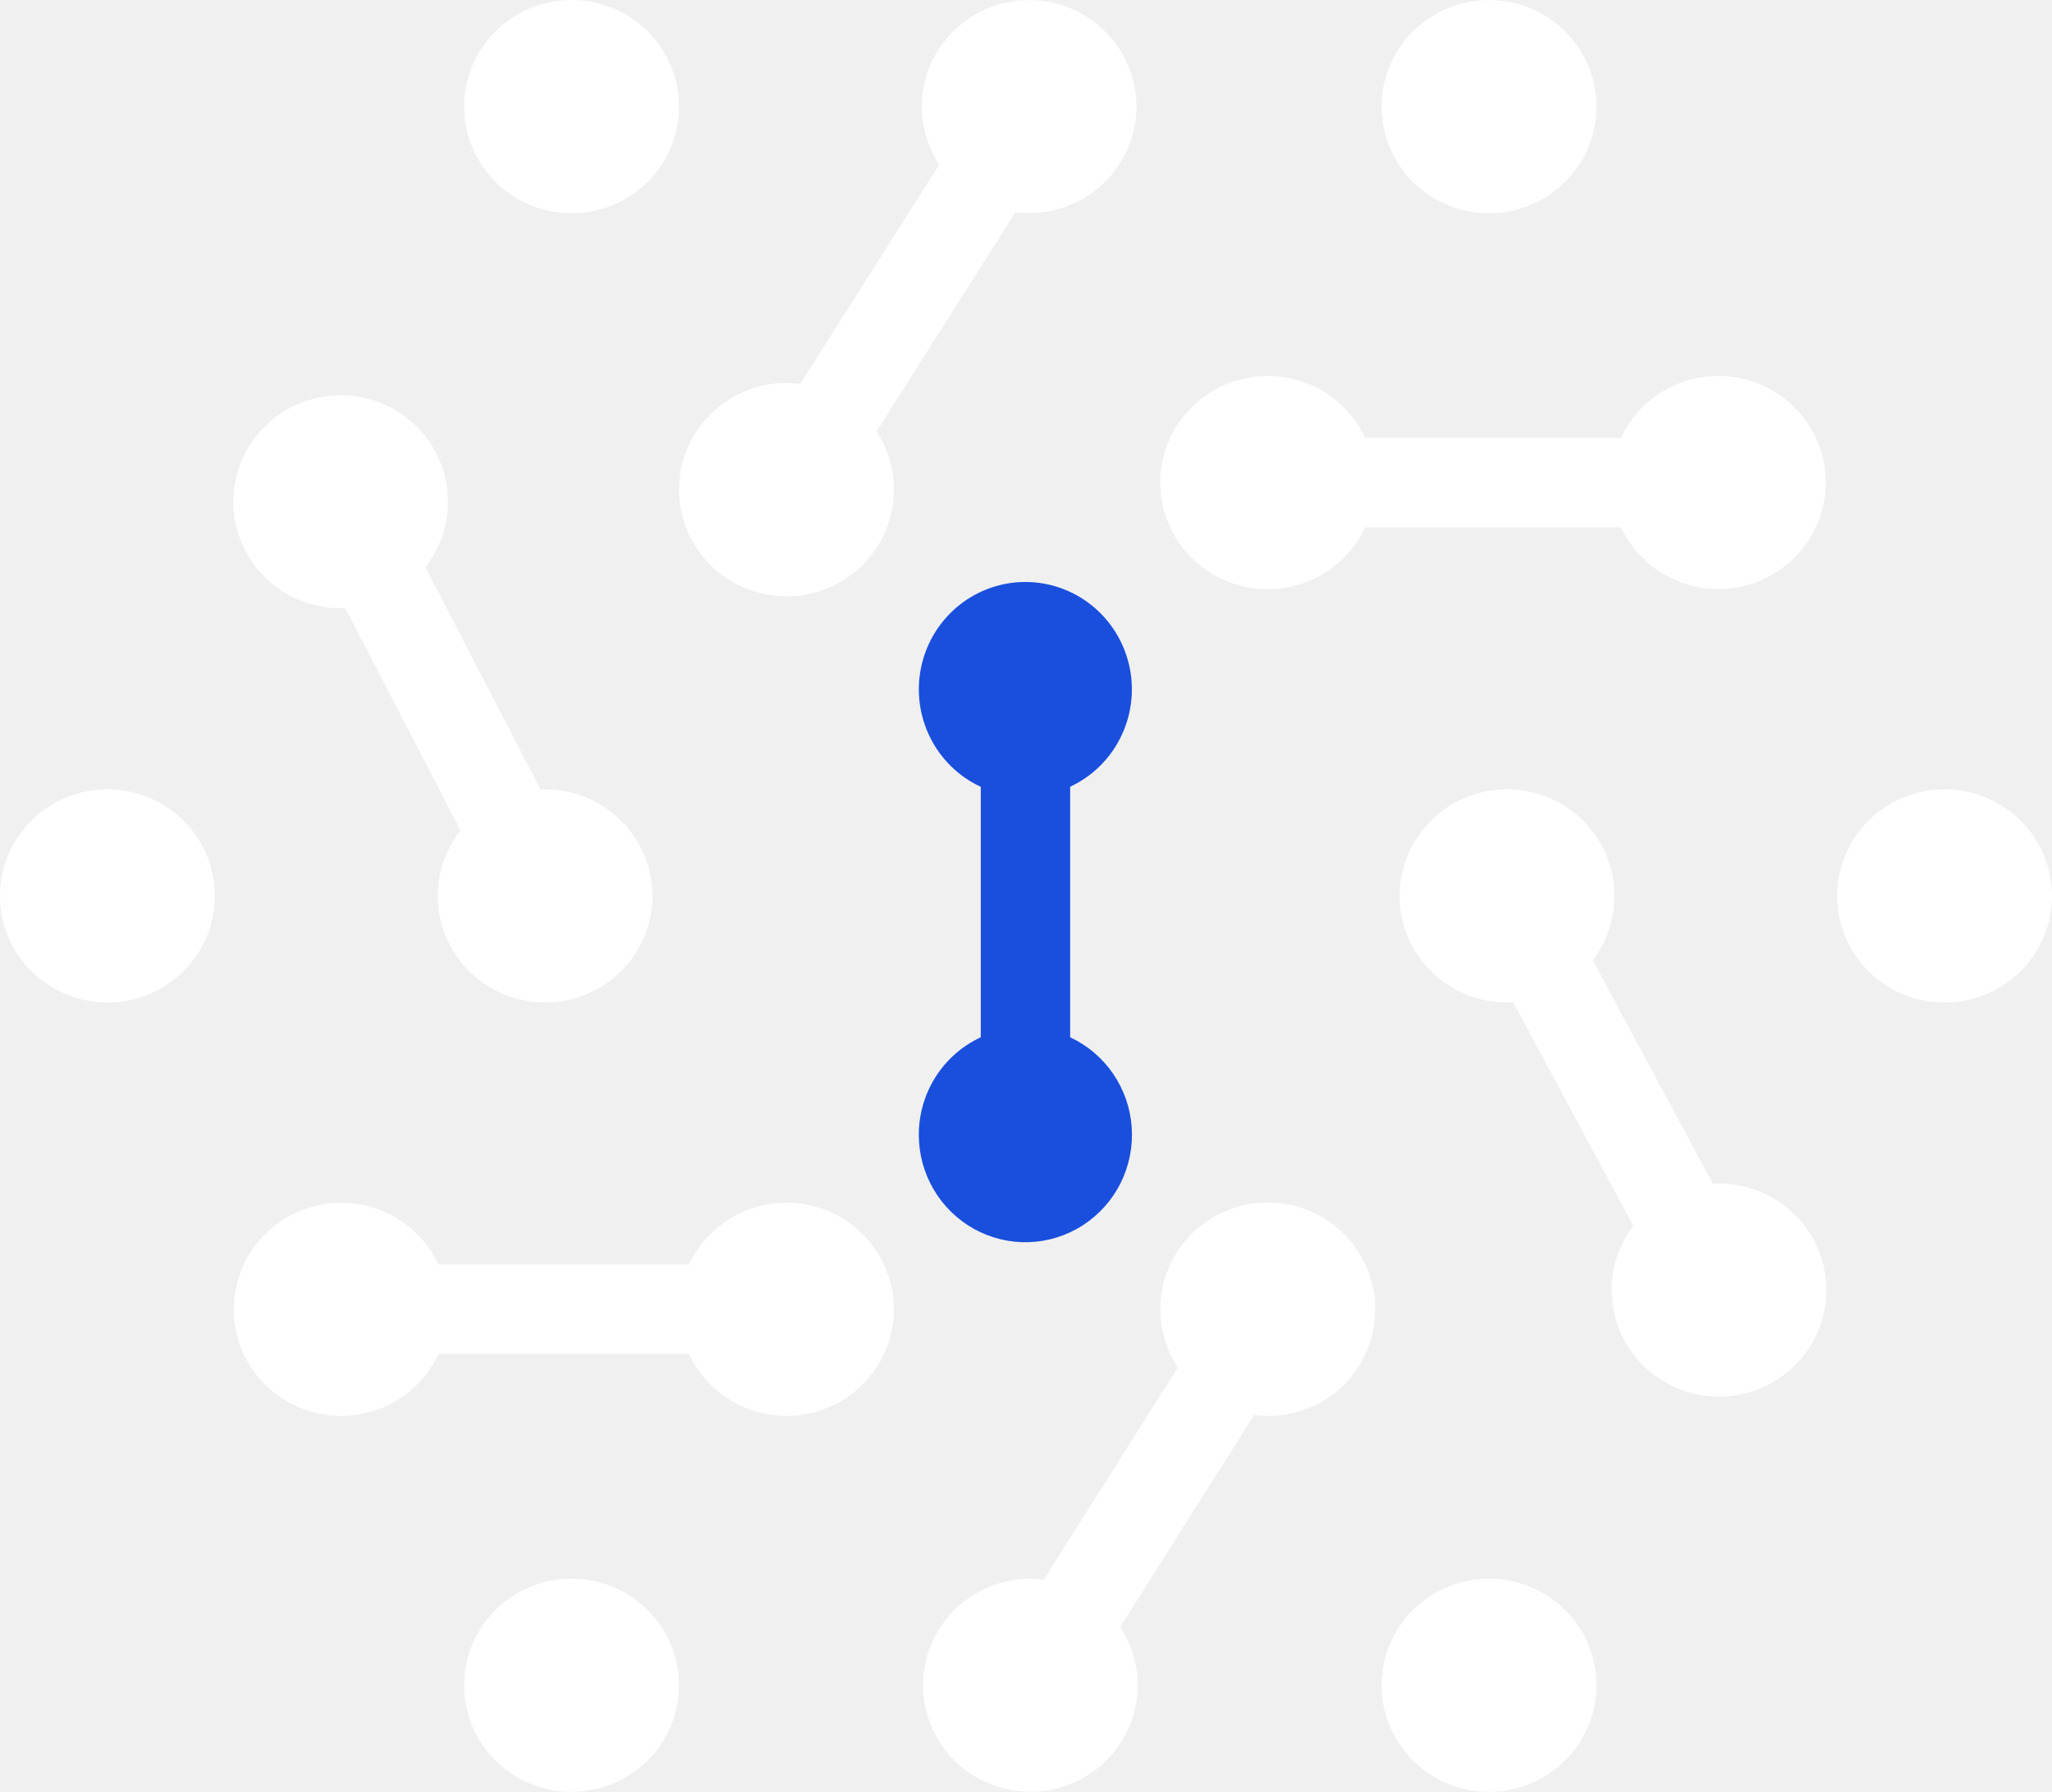
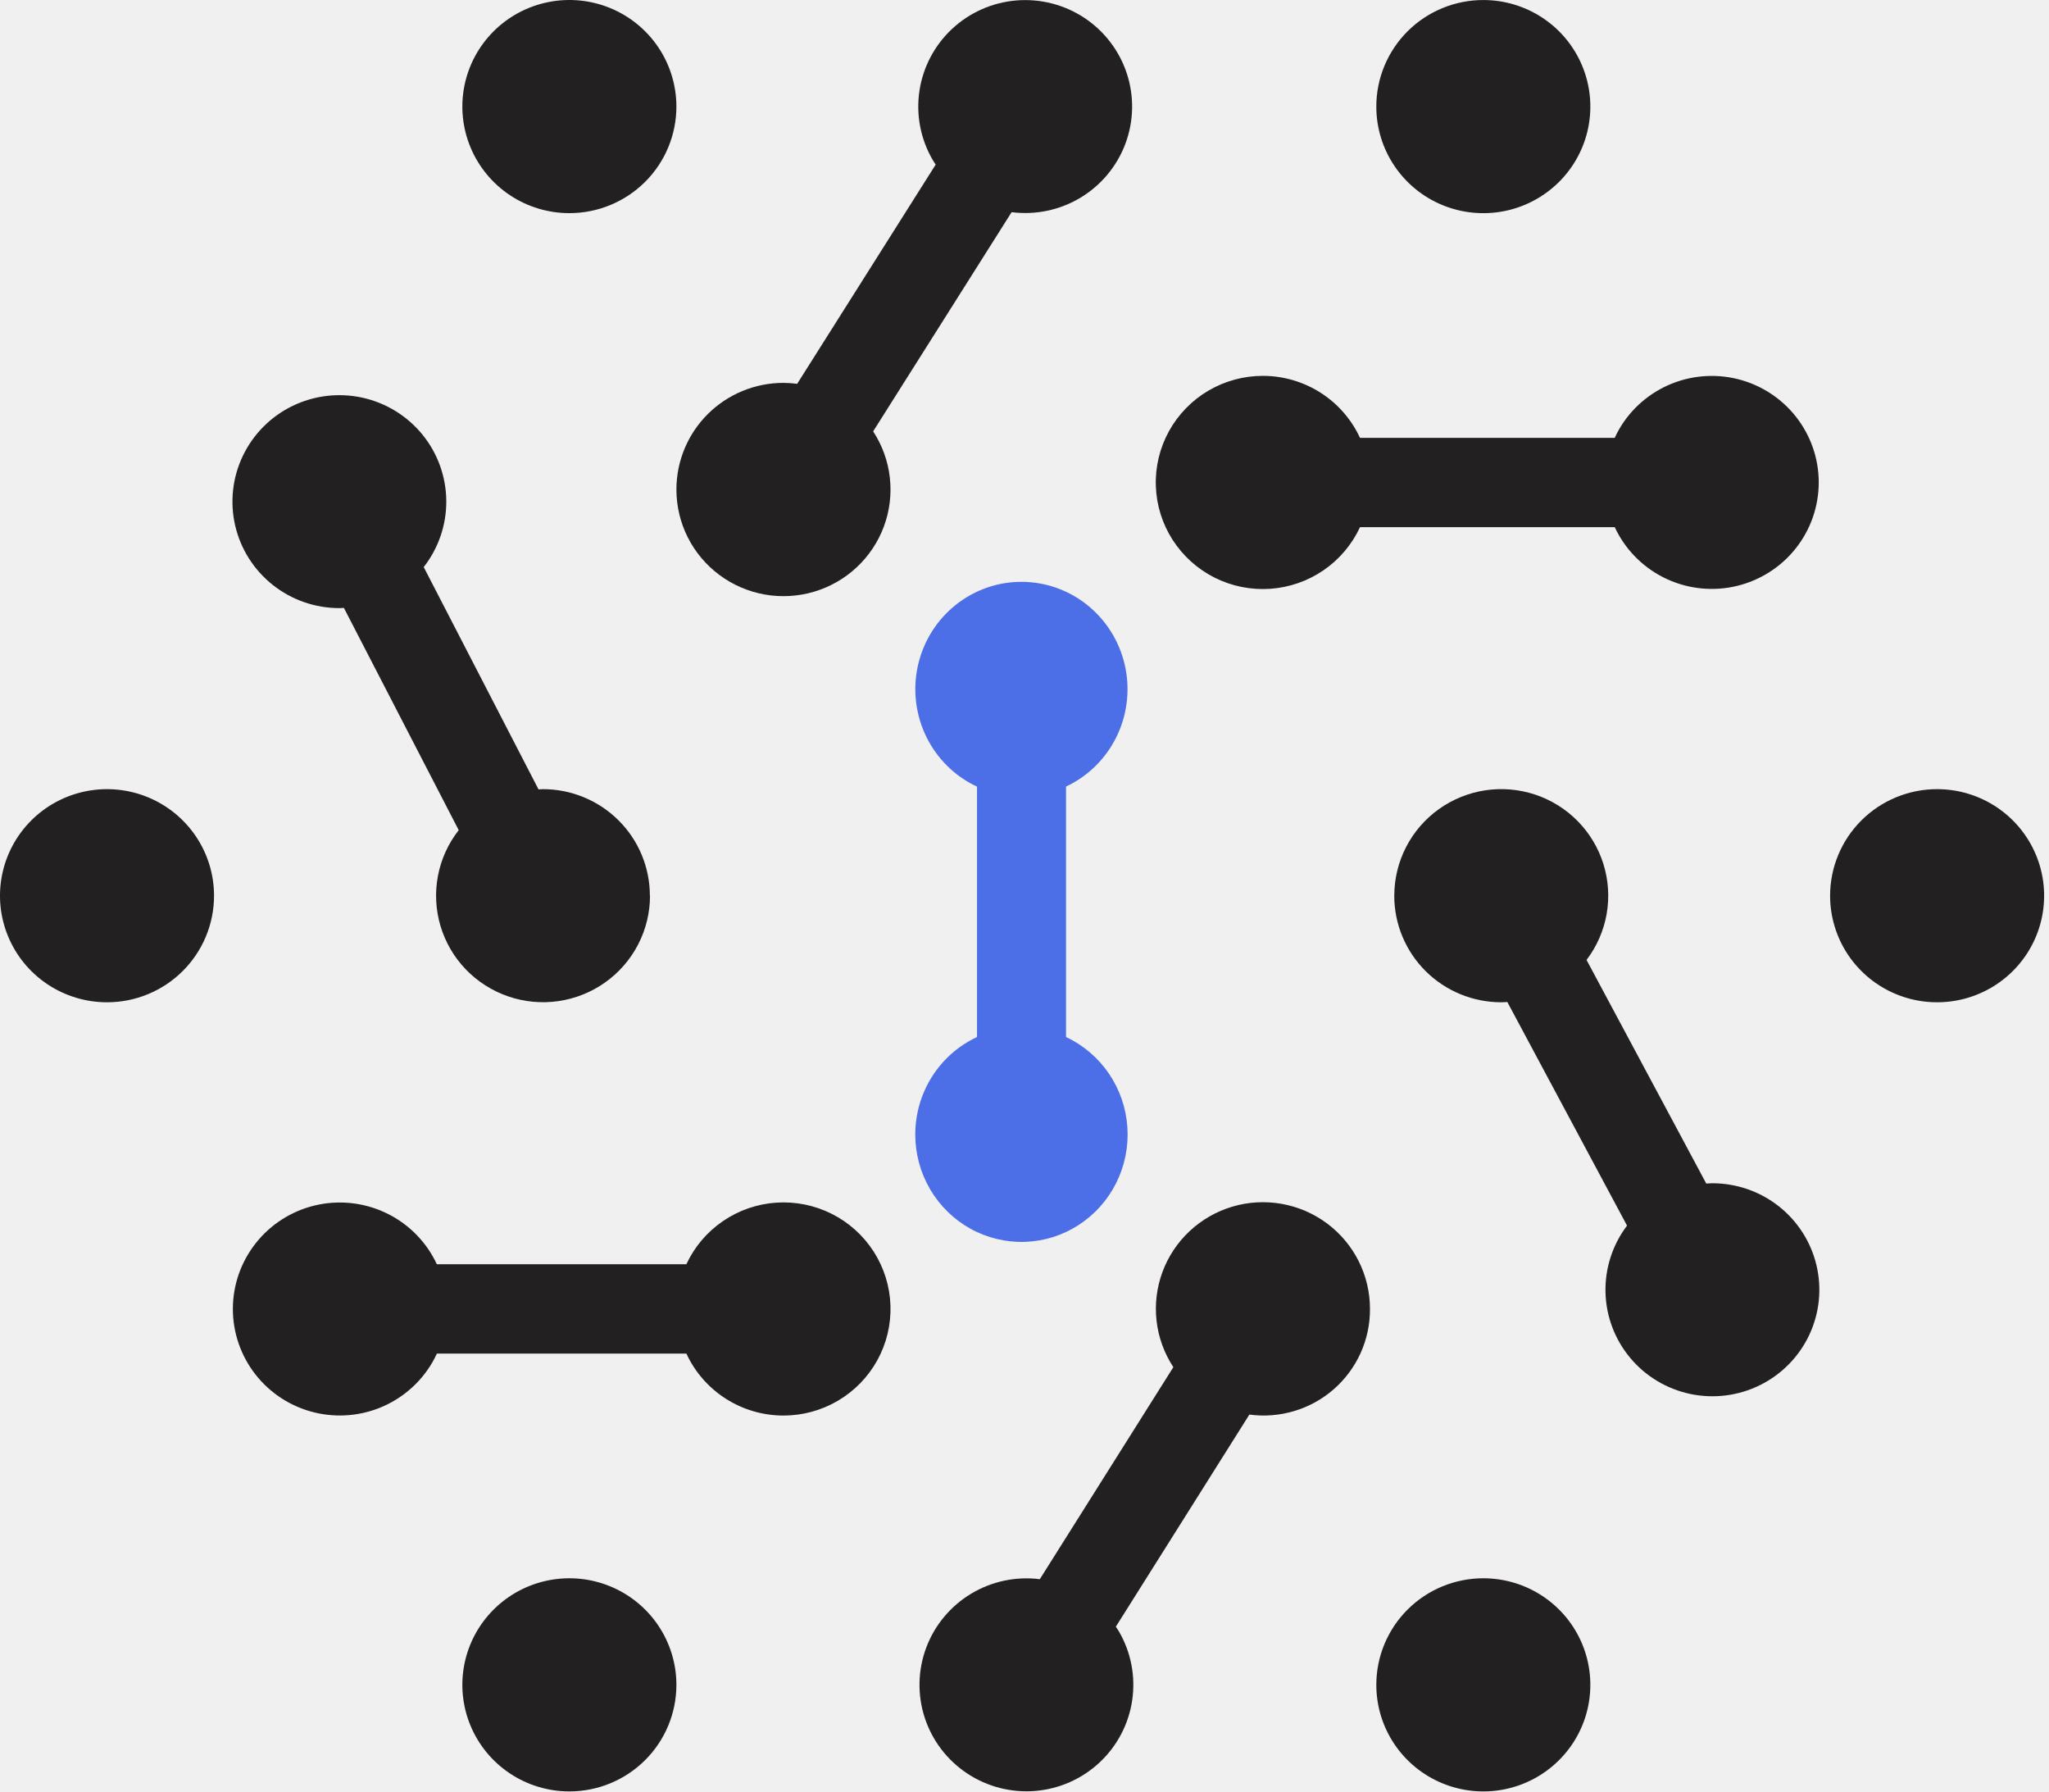
- <svg xmlns="http://www.w3.org/2000/svg" width="134" height="117" viewBox="0 0 134 117" fill="none">
-   <g clip-path="url(#clip0_1001_53)">
-     <path d="M91.398 58.5C91.398 60.346 92.138 62.116 93.453 63.422C94.769 64.727 96.553 65.46 98.414 65.46C98.547 65.46 98.679 65.447 98.811 65.44L106.659 80.046C105.707 81.297 105.209 82.831 105.246 84.399C105.283 85.966 105.853 87.475 106.863 88.681C107.873 89.887 109.264 90.719 110.811 91.042C112.357 91.365 113.968 91.16 115.382 90.46C116.797 89.761 117.931 88.608 118.602 87.188C119.273 85.769 119.441 84.166 119.078 82.64C118.716 81.114 117.844 79.754 116.605 78.781C115.366 77.808 113.831 77.279 112.251 77.28C112.118 77.28 111.986 77.292 111.854 77.3L104.005 62.695C104.676 61.815 105.127 60.789 105.32 59.702C105.513 58.614 105.442 57.498 105.114 56.443C104.786 55.388 104.209 54.426 103.432 53.636C102.655 52.846 101.7 52.251 100.645 51.9C99.59 51.548 98.466 51.451 97.366 51.616C96.266 51.781 95.222 52.203 94.318 52.848C93.415 53.493 92.68 54.342 92.173 55.324C91.665 56.306 91.401 57.395 91.402 58.498L91.398 58.5Z" fill="white" />
-     <path d="M82.789 24.548C81.53 24.547 80.294 24.882 79.21 25.518C78.126 26.154 77.235 27.067 76.63 28.163C76.025 29.258 75.727 30.494 75.77 31.743C75.812 32.991 76.192 34.205 76.869 35.258C77.547 36.31 78.498 37.163 79.622 37.725C80.746 38.288 82.002 38.54 83.258 38.456C84.514 38.371 85.724 37.953 86.761 37.245C87.798 36.537 88.624 35.565 89.152 34.431H105.853C106.513 35.845 107.633 36.998 109.032 37.705C110.431 38.412 112.03 38.633 113.57 38.331C115.111 38.029 116.505 37.224 117.529 36.042C118.553 34.861 119.148 33.373 119.217 31.817C119.287 30.26 118.828 28.725 117.914 27.459C117 26.192 115.684 25.266 114.176 24.83C112.668 24.394 111.057 24.473 109.6 25.053C108.143 25.634 106.924 26.684 106.14 28.034C106.034 28.218 105.939 28.407 105.851 28.597H89.152C88.593 27.389 87.696 26.366 86.568 25.648C85.44 24.93 84.129 24.549 82.789 24.548Z" fill="white" />
-     <path d="M89.806 85.489C89.808 84.404 89.554 83.334 89.064 82.364C88.575 81.394 87.865 80.55 86.989 79.901C86.113 79.252 85.096 78.815 84.02 78.624C82.944 78.434 81.837 78.496 80.789 78.805C79.741 79.114 78.781 79.662 77.984 80.404C77.187 81.147 76.576 82.064 76.2 83.083C75.824 84.101 75.693 85.193 75.817 86.27C75.941 87.348 76.318 88.382 76.916 89.29L68.163 103.138C66.595 102.942 65.005 103.277 63.653 104.089C62.301 104.902 61.266 106.144 60.715 107.614C60.164 109.084 60.131 110.696 60.62 112.188C61.108 113.679 62.091 114.963 63.408 115.83C64.725 116.698 66.299 117.098 67.874 116.966C69.45 116.834 70.934 116.177 72.085 115.103C73.237 114.029 73.989 112.6 74.219 111.048C74.449 109.496 74.143 107.913 73.352 106.555C73.288 106.447 73.213 106.346 73.146 106.24L81.9 92.387C82.89 92.519 83.896 92.439 84.851 92.153C85.806 91.866 86.689 91.379 87.438 90.725C88.188 90.072 88.787 89.266 89.195 88.362C89.604 87.459 89.812 86.479 89.806 85.489Z" fill="white" />
-     <path d="M51.358 92.451C52.617 92.451 53.852 92.116 54.935 91.48C56.018 90.844 56.908 89.93 57.513 88.836C58.118 87.741 58.415 86.505 58.373 85.257C58.331 84.009 57.951 82.795 57.273 81.743C56.596 80.691 55.646 79.839 54.522 79.276C53.399 78.714 52.144 78.462 50.888 78.546C49.632 78.63 48.423 79.048 47.386 79.755C46.349 80.463 45.523 81.434 44.994 82.567H28.637C27.976 81.154 26.857 80.001 25.457 79.294C24.058 78.587 22.46 78.367 20.919 78.668C19.378 78.97 17.985 79.776 16.961 80.957C15.937 82.138 15.342 83.626 15.273 85.183C15.203 86.739 15.662 88.274 16.576 89.541C17.49 90.808 18.806 91.733 20.314 92.169C21.821 92.605 23.433 92.527 24.89 91.946C26.347 91.365 27.565 90.316 28.349 88.966C28.458 88.78 28.55 88.593 28.64 88.403H44.994C45.554 89.611 46.451 90.634 47.579 91.351C48.707 92.069 50.019 92.45 51.358 92.451Z" fill="white" />
-     <path d="M60 74.093C59.999 75.351 60.335 76.587 60.971 77.669C61.607 78.752 62.52 79.643 63.615 80.248C64.71 80.853 65.946 81.15 67.194 81.107C68.441 81.065 69.655 80.685 70.707 80.008C71.759 79.33 72.611 78.38 73.174 77.257C73.736 76.133 73.989 74.878 73.904 73.622C73.82 72.367 73.403 71.157 72.695 70.12C71.987 69.083 71.016 68.257 69.883 67.729L69.883 51.371C71.297 50.711 72.449 49.591 73.156 48.192C73.863 46.792 74.084 45.194 73.782 43.654C73.48 42.113 72.674 40.719 71.493 39.695C70.312 38.671 68.824 38.077 67.267 38.007C65.711 37.937 64.176 38.396 62.91 39.31C61.643 40.224 60.717 41.54 60.281 43.048C59.845 44.556 59.923 46.167 60.504 47.624C61.085 49.081 62.135 50.3 63.484 51.084C63.67 51.192 63.858 51.285 64.047 51.374L64.047 67.729C62.839 68.288 61.816 69.186 61.099 70.313C60.382 71.441 60 72.753 60 74.093Z" fill="#194fdc" />
-     <path d="M44.341 31.965C44.34 33.05 44.593 34.119 45.082 35.088C45.571 36.058 46.282 36.901 47.157 37.55C48.032 38.199 49.048 38.636 50.123 38.827C51.199 39.018 52.305 38.957 53.352 38.649C54.4 38.34 55.361 37.794 56.158 37.053C56.955 36.311 57.566 35.395 57.944 34.378C58.321 33.36 58.454 32.27 58.331 31.192C58.208 30.115 57.834 29.081 57.237 28.173L66.314 13.857C67.883 14.056 69.473 13.723 70.827 12.912C72.181 12.102 73.219 10.86 73.771 9.39C74.324 7.921 74.36 6.308 73.872 4.816C73.385 3.323 72.403 2.038 71.086 1.17C69.769 0.301 68.195 -0.101 66.619 0.03C65.043 0.161 63.559 0.817 62.406 1.892C61.253 2.966 60.501 4.395 60.27 5.947C60.04 7.499 60.346 9.083 61.138 10.441C61.199 10.549 61.271 10.647 61.337 10.748L52.256 25.069C51.959 25.029 51.659 25.008 51.358 25.005C49.497 25.005 47.713 25.738 46.397 27.044C45.081 28.349 44.341 30.119 44.341 31.965Z" fill="white" />
-     <path d="M42.602 58.5C42.602 56.656 41.864 54.886 40.55 53.581C39.236 52.276 37.454 51.542 35.594 51.54C35.497 51.54 35.4 51.551 35.301 51.555L27.775 37.036C28.749 35.796 29.27 34.265 29.255 32.693C29.239 31.121 28.686 29.601 27.688 28.38C26.689 27.16 25.303 26.311 23.756 25.972C22.208 25.634 20.591 25.826 19.167 26.516C17.744 27.207 16.598 28.355 15.917 29.775C15.236 31.195 15.06 32.801 15.418 34.333C15.776 35.864 16.646 37.23 17.887 38.208C19.128 39.186 20.666 39.717 22.251 39.716C22.349 39.716 22.445 39.705 22.543 39.701L30.07 54.218C29.383 55.092 28.916 56.115 28.708 57.204C28.5 58.293 28.558 59.415 28.875 60.477C29.193 61.539 29.762 62.511 30.534 63.311C31.307 64.111 32.261 64.717 33.317 65.077C34.373 65.437 35.5 65.542 36.606 65.383C37.711 65.224 38.762 64.805 39.671 64.162C40.58 63.518 41.321 62.668 41.832 61.683C42.343 60.698 42.61 59.606 42.61 58.498L42.602 58.5Z" fill="white" />
-     <path d="M119.969 58.5C119.969 59.877 120.38 61.222 121.151 62.367C121.922 63.511 123.018 64.404 124.3 64.93C125.582 65.457 126.992 65.595 128.353 65.326C129.714 65.058 130.964 64.395 131.945 63.422C132.926 62.448 133.594 61.208 133.865 59.858C134.136 58.508 133.997 57.108 133.466 55.836C132.935 54.565 132.036 53.477 130.882 52.713C129.728 51.948 128.372 51.54 126.984 51.54C125.124 51.54 123.339 52.273 122.024 53.578C120.708 54.884 119.969 56.654 119.969 58.5Z" fill="white" />
-     <path d="M90.222 6.96C90.221 8.337 90.632 9.683 91.403 10.828C92.174 11.973 93.269 12.865 94.551 13.392C95.833 13.919 97.244 14.057 98.605 13.789C99.966 13.52 101.216 12.858 102.197 11.884C103.179 10.911 103.847 9.671 104.118 8.32C104.389 6.97 104.25 5.571 103.719 4.299C103.188 3.027 102.289 1.94 101.135 1.175C99.981 0.41 98.625 0.002 97.237 0.002C96.316 0.001 95.404 0.181 94.553 0.531C93.701 0.88 92.928 1.393 92.277 2.039C91.625 2.685 91.108 3.453 90.756 4.297C90.403 5.141 90.222 6.046 90.222 6.96Z" fill="white" />
-     <path d="M90.222 110.038C90.222 111.415 90.633 112.76 91.404 113.905C92.175 115.05 93.271 115.942 94.552 116.469C95.834 116.995 97.245 117.133 98.606 116.865C99.967 116.596 101.217 115.933 102.198 114.96C103.179 113.986 103.847 112.746 104.118 111.396C104.389 110.046 104.25 108.646 103.719 107.374C103.188 106.103 102.289 105.016 101.135 104.251C99.981 103.486 98.625 103.078 97.237 103.078C95.377 103.078 93.592 103.811 92.276 105.116C90.961 106.422 90.222 108.192 90.222 110.038Z" fill="white" />
-     <path d="M44.341 110.038C44.341 108.661 43.929 107.316 43.158 106.171C42.388 105.027 41.292 104.134 40.01 103.608C38.728 103.081 37.317 102.943 35.956 103.211C34.596 103.48 33.346 104.143 32.364 105.116C31.383 106.09 30.715 107.33 30.444 108.68C30.174 110.03 30.313 111.43 30.844 112.702C31.375 113.973 32.274 115.061 33.428 115.825C34.581 116.59 35.938 116.998 37.325 116.998C39.186 116.998 40.97 116.265 42.286 114.96C43.602 113.654 44.341 111.884 44.341 110.038Z" fill="white" />
-     <path d="M44.341 6.962C44.341 5.585 43.93 4.239 43.159 3.095C42.389 1.95 41.293 1.057 40.011 0.53C38.729 0.003 37.319 -0.135 35.958 0.134C34.596 0.402 33.346 1.065 32.365 2.038C31.384 3.011 30.715 4.252 30.445 5.602C30.174 6.952 30.312 8.352 30.843 9.623C31.374 10.895 32.274 11.983 33.427 12.748C34.581 13.512 35.938 13.921 37.325 13.921C39.185 13.921 40.97 13.188 42.285 11.883C43.601 10.578 44.34 8.808 44.341 6.962Z" fill="white" />
-     <path d="M14.031 58.5C14.031 57.123 13.62 55.778 12.849 54.633C12.078 53.488 10.982 52.596 9.7 52.069C8.418 51.543 7.008 51.405 5.647 51.673C4.286 51.942 3.036 52.605 2.055 53.578C1.074 54.552 0.406 55.792 0.135 57.142C-0.136 58.492 0.003 59.892 0.534 61.164C1.065 62.435 1.964 63.522 3.118 64.287C4.272 65.052 5.628 65.46 7.016 65.46C7.937 65.46 8.849 65.28 9.7 64.93C10.552 64.581 11.325 64.068 11.976 63.422C12.628 62.775 13.145 62.008 13.497 61.164C13.85 60.319 14.031 59.414 14.031 58.5Z" fill="white" />
+ <svg xmlns="http://www.w3.org/2000/svg" width="143" height="125" viewBox="0 0 143 125" fill="none">
+   <g clip-path="url(#clip0_1125_11)">
+     <path d="M97.305 62.5C97.305 64.472 98.092 66.364 99.492 67.758C100.893 69.153 102.793 69.936 104.774 69.936C104.916 69.936 105.056 69.922 105.196 69.915L113.551 85.519C112.538 86.856 112.008 88.495 112.047 90.169C112.087 91.844 112.693 93.456 113.769 94.745C114.844 96.033 116.325 96.921 117.971 97.267C119.618 97.612 121.333 97.393 122.839 96.645C124.344 95.898 125.552 94.666 126.267 93.15C126.981 91.633 127.159 89.921 126.773 88.29C126.387 86.66 125.459 85.207 124.14 84.168C122.821 83.128 121.187 82.563 119.505 82.564C119.363 82.564 119.223 82.577 119.082 82.586L110.725 66.981C111.44 66.041 111.921 64.945 112.126 63.784C112.331 62.622 112.256 61.429 111.907 60.302C111.557 59.175 110.944 58.147 110.116 57.303C109.289 56.459 108.272 55.824 107.149 55.448C106.026 55.073 104.829 54.969 103.658 55.145C102.487 55.322 101.375 55.773 100.413 56.462C99.452 57.15 98.669 58.057 98.129 59.107C97.589 60.156 97.308 61.319 97.308 62.498L97.305 62.5Z" fill="#222021" />
+     <path d="M88.139 26.226C86.799 26.225 85.483 26.583 84.329 27.262C83.175 27.942 82.227 28.918 81.582 30.088C80.938 31.258 80.621 32.579 80.666 33.913C80.711 35.247 81.115 36.544 81.837 37.668C82.559 38.793 83.571 39.703 84.767 40.305C85.964 40.906 87.301 41.175 88.638 41.085C89.976 40.995 91.264 40.548 92.368 39.791C93.472 39.035 94.352 37.997 94.914 36.785H112.694C113.397 38.296 114.589 39.527 116.079 40.283C117.568 41.038 119.27 41.274 120.91 40.952C122.55 40.63 124.034 39.769 125.125 38.507C126.215 37.245 126.848 35.655 126.922 33.992C126.997 32.329 126.508 30.689 125.535 29.336C124.561 27.982 123.16 26.993 121.555 26.527C119.95 26.061 118.234 26.146 116.683 26.766C115.132 27.387 113.835 28.508 113 29.95C112.886 30.147 112.786 30.349 112.692 30.552H94.914C94.318 29.261 93.363 28.168 92.162 27.401C90.962 26.635 89.565 26.227 88.139 26.226V26.226Z" fill="#222021" />
+     <path d="M95.61 91.334C95.612 90.175 95.342 89.032 94.821 87.996C94.3 86.959 93.544 86.058 92.611 85.365C91.679 84.671 90.596 84.204 89.451 84.001C88.305 83.797 87.127 83.863 86.011 84.194C84.895 84.524 83.873 85.109 83.024 85.902C82.176 86.696 81.526 87.676 81.125 88.764C80.725 89.852 80.585 91.018 80.717 92.169C80.85 93.32 81.25 94.425 81.888 95.395L72.569 110.19C70.899 109.98 69.207 110.339 67.768 111.207C66.328 112.075 65.226 113.402 64.639 114.973C64.053 116.543 64.017 118.265 64.538 119.859C65.058 121.452 66.105 122.824 67.507 123.75C68.909 124.677 70.585 125.105 72.262 124.964C73.939 124.823 75.519 124.121 76.745 122.973C77.971 121.826 78.771 120.299 79.016 118.641C79.261 116.983 78.936 115.292 78.093 113.841C78.025 113.725 77.945 113.618 77.874 113.505L87.194 98.704C88.247 98.846 89.318 98.76 90.335 98.454C91.353 98.148 92.292 97.628 93.09 96.929C93.887 96.23 94.525 95.369 94.96 94.404C95.395 93.439 95.617 92.392 95.61 91.334Z" fill="#222021" />
+     <path d="M54.677 98.772C56.017 98.772 57.332 98.414 58.485 97.735C59.638 97.055 60.586 96.079 61.23 94.91C61.874 93.74 62.19 92.419 62.145 91.086C62.1 89.753 61.696 88.457 60.975 87.332C60.253 86.208 59.242 85.298 58.046 84.697C56.85 84.096 55.513 83.826 54.176 83.916C52.84 84.006 51.552 84.453 50.448 85.209C49.344 85.964 48.465 87.002 47.902 88.213H30.487C29.784 86.703 28.592 85.471 27.102 84.716C25.612 83.961 23.911 83.725 22.271 84.047C20.631 84.37 19.147 85.231 18.057 86.493C16.967 87.755 16.334 89.344 16.259 91.007C16.185 92.67 16.674 94.31 17.647 95.663C18.62 97.016 20.021 98.005 21.626 98.471C23.231 98.937 24.947 98.853 26.498 98.233C28.049 97.612 29.346 96.491 30.181 95.049C30.297 94.851 30.395 94.65 30.491 94.448H47.902C48.498 95.738 49.453 96.831 50.654 97.597C51.855 98.364 53.251 98.771 54.677 98.772V98.772Z" fill="#222021" />
+     <path d="M63.877 79.159C63.876 80.503 64.233 81.823 64.91 82.98C65.588 84.137 66.56 85.088 67.725 85.735C68.891 86.381 70.207 86.698 71.536 86.653C72.864 86.608 74.156 86.202 75.276 85.478C76.397 84.754 77.304 83.739 77.903 82.539C78.501 81.339 78.77 79.998 78.68 78.656C78.591 77.315 78.146 76.022 77.393 74.915C76.639 73.807 75.606 72.924 74.399 72.36L74.399 54.883C75.904 54.178 77.131 52.982 77.884 51.487C78.636 49.992 78.871 48.284 78.55 46.638C78.229 44.992 77.371 43.503 76.113 42.409C74.856 41.315 73.271 40.68 71.614 40.606C69.957 40.531 68.323 41.021 66.975 41.998C65.626 42.974 64.641 44.381 64.176 45.991C63.712 47.602 63.796 49.324 64.414 50.88C65.032 52.437 66.15 53.739 67.587 54.577C67.784 54.692 67.984 54.791 68.186 54.887L68.186 72.36C66.9 72.958 65.811 73.916 65.047 75.121C64.284 76.326 63.877 77.727 63.877 79.159V79.159Z" fill="#4C6FE7" />
+     <path d="M47.207 34.151C47.206 35.309 47.476 36.452 47.996 37.487C48.517 38.523 49.273 39.424 50.205 40.117C51.137 40.811 52.218 41.278 53.363 41.482C54.508 41.685 55.686 41.62 56.801 41.291C57.916 40.962 58.939 40.378 59.788 39.586C60.636 38.794 61.287 37.815 61.689 36.728C62.091 35.641 62.232 34.476 62.101 33.325C61.971 32.174 61.572 31.07 60.937 30.099L70.601 14.804C72.271 15.017 73.964 14.662 75.405 13.795C76.846 12.929 77.951 11.603 78.54 10.032C79.128 8.462 79.166 6.74 78.647 5.145C78.128 3.551 77.082 2.178 75.681 1.249C74.279 0.321 72.603 -0.108 70.925 0.032C69.248 0.172 67.667 0.873 66.44 2.021C65.213 3.168 64.411 4.695 64.166 6.354C63.921 8.012 64.246 9.704 65.09 11.155C65.154 11.27 65.231 11.375 65.302 11.483L55.634 26.783C55.317 26.74 54.998 26.718 54.678 26.715C52.697 26.715 50.797 27.498 49.396 28.893C47.995 30.287 47.208 32.179 47.207 34.151V34.151Z" fill="#222021" />
+     <path d="M45.355 62.5C45.355 60.529 44.57 58.639 43.171 57.245C41.772 55.85 39.875 55.066 37.895 55.064C37.791 55.064 37.689 55.076 37.583 55.08L29.571 39.568C30.608 38.243 31.163 36.608 31.146 34.928C31.129 33.249 30.541 31.625 29.478 30.32C28.414 29.017 26.939 28.11 25.291 27.748C23.644 27.386 21.922 27.591 20.407 28.329C18.891 29.067 17.671 30.294 16.947 31.811C16.222 33.327 16.035 35.044 16.415 36.68C16.796 38.316 17.723 39.776 19.044 40.82C20.365 41.865 22.002 42.433 23.689 42.432C23.793 42.432 23.896 42.419 24 42.416L32.014 57.925C31.282 58.858 30.785 59.952 30.564 61.115C30.343 62.278 30.404 63.477 30.742 64.612C31.08 65.747 31.686 66.785 32.508 67.64C33.331 68.495 34.346 69.141 35.471 69.526C36.595 69.912 37.795 70.024 38.972 69.854C40.148 69.683 41.267 69.236 42.235 68.549C43.203 67.861 43.992 66.953 44.536 65.901C45.081 64.848 45.364 63.682 45.364 62.498L45.355 62.5Z" fill="#222021" />
+     <path d="M127.723 62.5C127.723 63.971 128.161 65.409 128.981 66.632C129.802 67.854 130.969 68.808 132.333 69.37C133.698 69.933 135.2 70.08 136.649 69.793C138.098 69.507 139.428 68.798 140.473 67.758C141.518 66.718 142.229 65.393 142.517 63.951C142.805 62.508 142.657 61.013 142.092 59.654C141.527 58.296 140.569 57.134 139.341 56.317C138.113 55.5 136.669 55.064 135.192 55.064C133.211 55.064 131.311 55.847 129.91 57.242C128.51 58.636 127.723 60.528 127.723 62.5Z" fill="#222021" />
+     <path d="M96.053 7.436C96.052 8.907 96.49 10.345 97.311 11.568C98.131 12.791 99.297 13.745 100.662 14.308C102.027 14.871 103.529 15.018 104.978 14.732C106.427 14.445 107.758 13.737 108.802 12.697C109.847 11.657 110.559 10.332 110.847 8.89C111.135 7.447 110.988 5.952 110.422 4.593C109.857 3.234 108.9 2.072 107.671 1.255C106.443 0.438 104.999 0.002 103.522 0.002C102.541 0.002 101.57 0.194 100.664 0.567C99.757 0.941 98.934 1.488 98.24 2.179C97.547 2.869 96.997 3.689 96.621 4.591C96.246 5.493 96.053 6.46 96.053 7.436Z" fill="#222021" />
+     <path d="M96.053 117.562C96.053 119.033 96.491 120.471 97.311 121.694C98.132 122.916 99.299 123.87 100.663 124.432C102.028 124.995 103.53 125.142 104.979 124.856C106.428 124.569 107.759 123.86 108.803 122.82C109.848 121.78 110.559 120.455 110.847 119.013C111.135 117.57 110.987 116.075 110.422 114.716C109.857 113.358 108.9 112.196 107.671 111.379C106.443 110.562 104.999 110.126 103.522 110.126C101.541 110.126 99.641 110.909 98.24 112.304C96.84 113.699 96.053 115.59 96.053 117.562V117.562Z" fill="#222021" />
+     <path d="M47.206 117.562C47.206 116.091 46.767 114.654 45.947 113.431C45.126 112.208 43.96 111.255 42.595 110.692C41.23 110.129 39.728 109.982 38.279 110.269C36.831 110.556 35.5 111.264 34.455 112.304C33.411 113.344 32.699 114.669 32.411 116.111C32.123 117.554 32.271 119.049 32.836 120.408C33.401 121.767 34.359 122.928 35.587 123.745C36.815 124.562 38.259 124.998 39.737 124.998C41.718 124.998 43.617 124.215 45.018 122.82C46.419 121.426 47.206 119.534 47.206 117.562Z" fill="#222021" />
+     <path d="M47.206 7.438C47.206 5.967 46.768 4.529 45.948 3.306C45.127 2.083 43.961 1.13 42.596 0.567C41.231 0.003 39.73 -0.144 38.281 0.143C36.832 0.429 35.501 1.137 34.456 2.177C33.411 3.217 32.7 4.542 32.411 5.985C32.123 7.427 32.271 8.923 32.836 10.281C33.401 11.64 34.358 12.802 35.587 13.619C36.815 14.436 38.259 14.872 39.737 14.872C41.717 14.872 43.617 14.089 45.017 12.695C46.418 11.301 47.205 9.41 47.206 7.438V7.438Z" fill="#222021" />
+     <path d="M14.938 62.5C14.938 61.029 14.5 59.592 13.679 58.369C12.858 57.146 11.692 56.193 10.327 55.63C8.962 55.067 7.461 54.92 6.012 55.207C4.563 55.494 3.232 56.202 2.188 57.242C1.143 58.282 0.432 59.607 0.144 61.05C-0.145 62.492 0.003 63.987 0.569 65.346C1.134 66.705 2.091 67.866 3.319 68.683C4.548 69.5 5.992 69.936 7.469 69.936C8.45 69.936 9.421 69.744 10.327 69.37C11.233 68.997 12.057 68.449 12.75 67.758C13.444 67.068 13.994 66.248 14.369 65.346C14.745 64.444 14.938 63.477 14.938 62.5Z" fill="#222021" />
  </g>
  <defs>
-     <clipPath id="clip0_1001_53">
-       <rect width="134" height="117" fill="white" />
+     <clipPath id="clip0_1125_11">
+       <rect width="142.66" height="125" fill="white" />
    </clipPath>
  </defs>
</svg>
